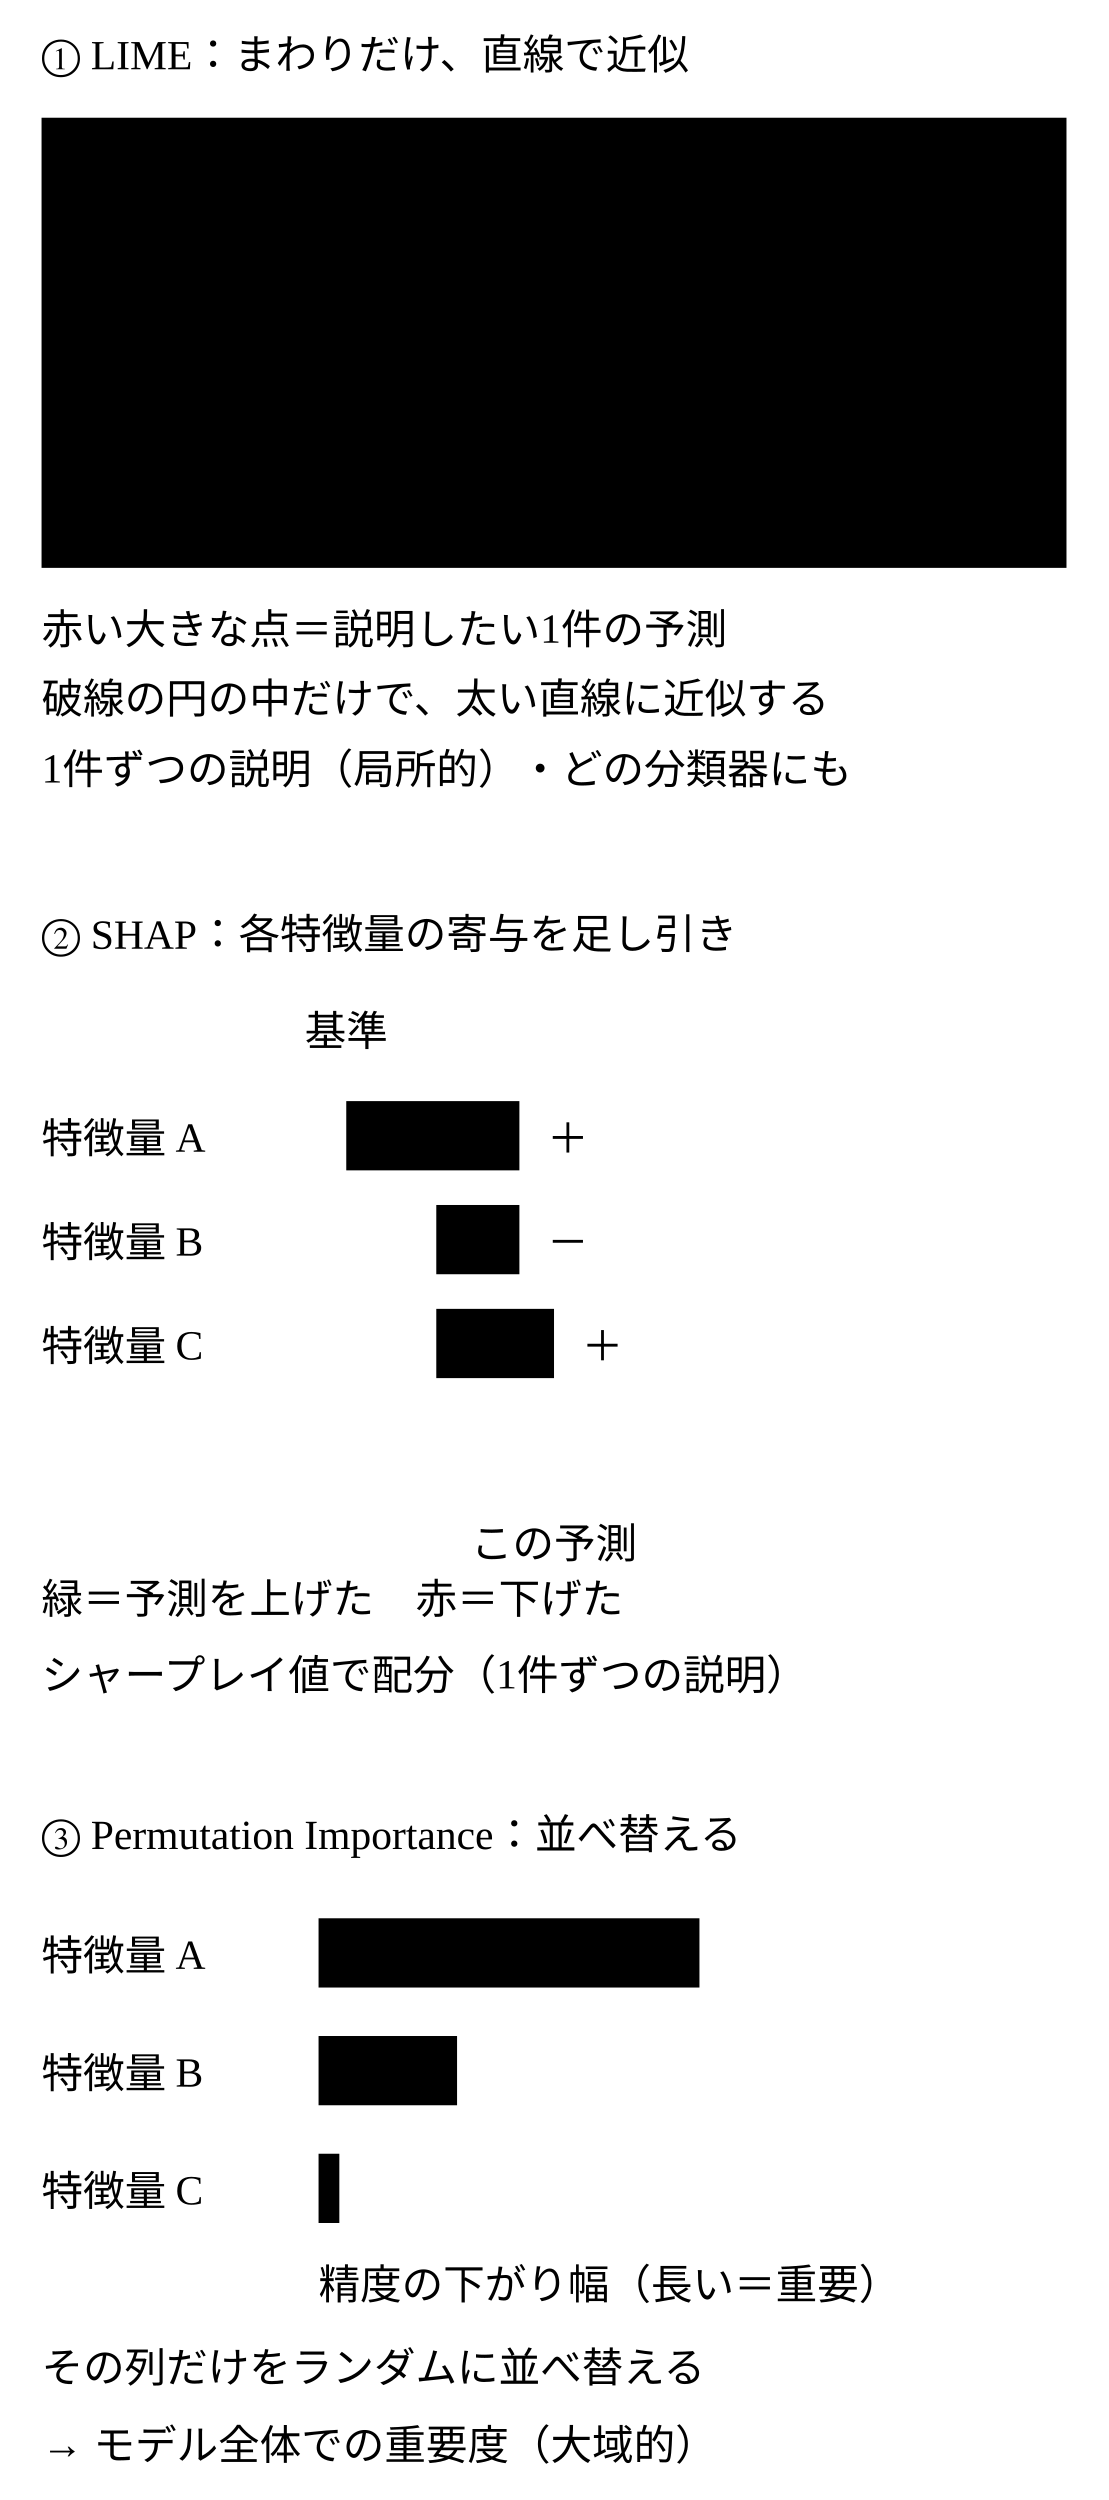
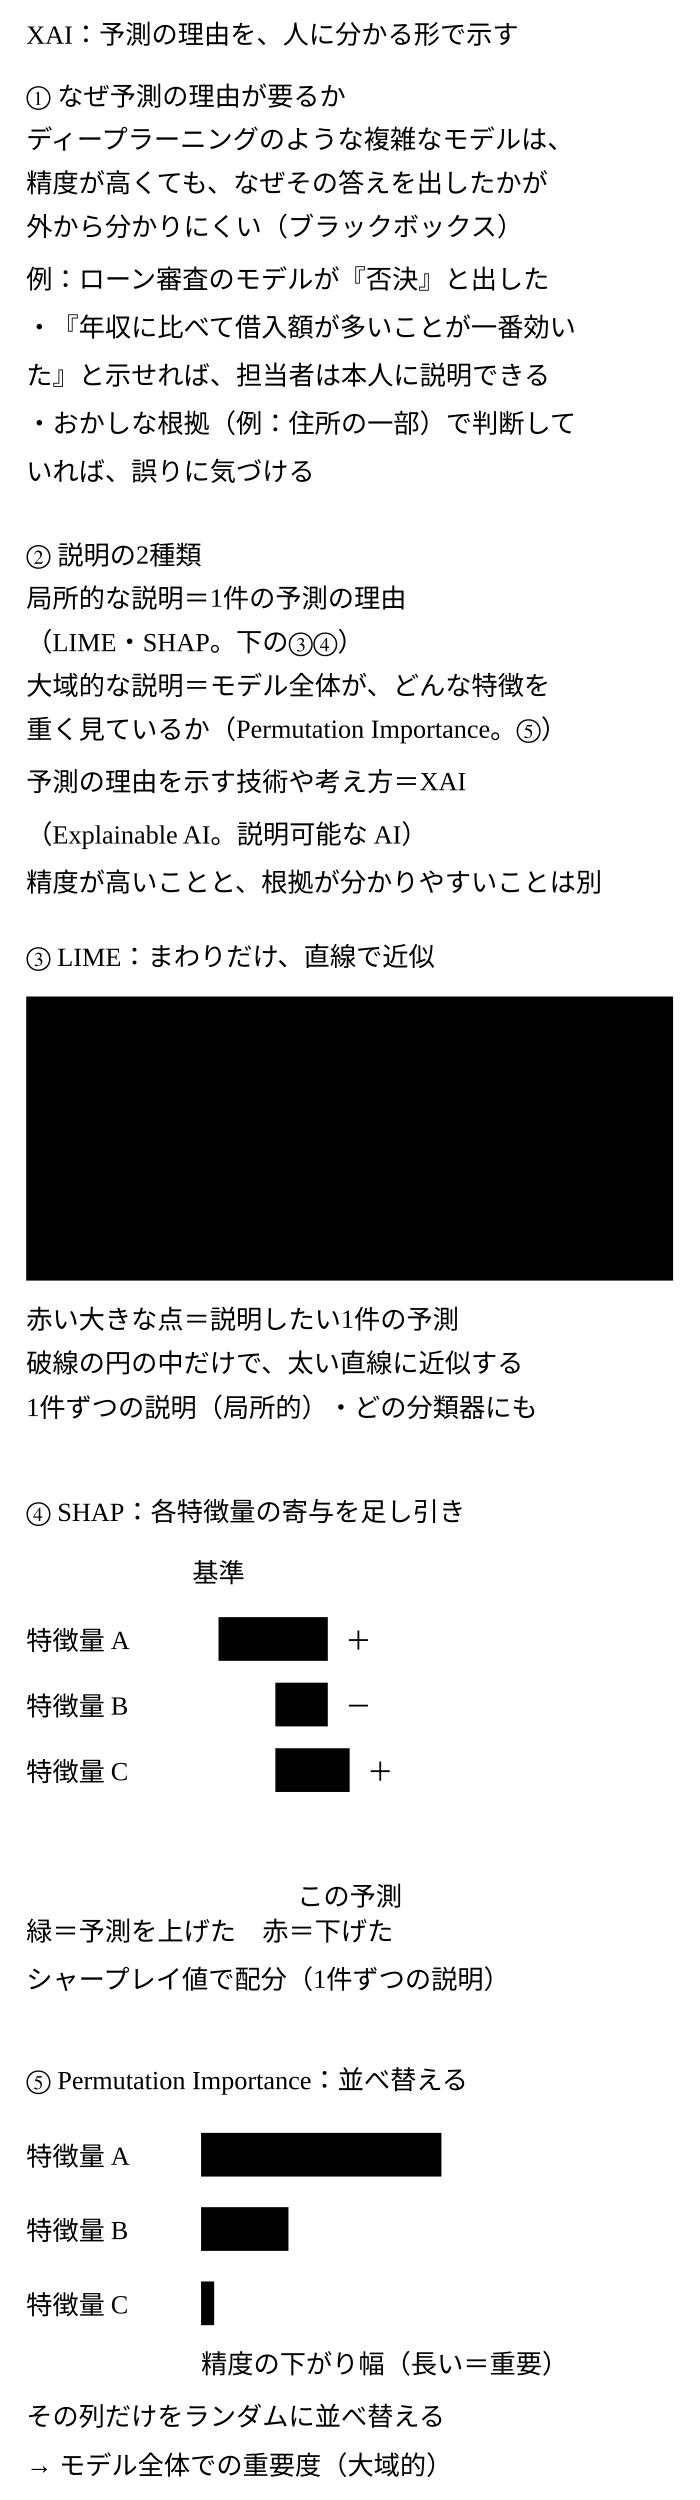
- <svg xmlns="http://www.w3.org/2000/svg" viewBox="0 0 320 722" role="img" aria-labelledby="fig-g-lime-shap-t fig-g-lime-shap-d">
-   <text x="12" y="20" class="tb">① LIME：まわりだけ、直線で近似</text>
-   <rect x="12" y="34" width="296" height="130" class="fs sb" stroke-width="1.5" />
-   <polyline points="147,42 153.62,44.85 160.09,47.7 166.29,50.55 172.08,53.4 177.34,56.25 181.96,59.1 185.85,61.95 188.94,64.8 191.16,67.65 192.49,70.5 192.91,73.35 192.42,76.2 191.06,79.05 188.88,81.9 185.95,84.75 182.35,87.6 178.19,90.45 173.59,93.3 168.67,96.15 163.58,99 158.45,101.85 153.42,104.7 148.64,107.55 144.23,110.4 140.31,113.25 137.01,116.1 134.41,118.95 132.6,121.8 131.64,124.65 131.57,127.5 132.41,130.35 134.16,133.2 136.79,136.05 140.26,138.9 144.5,141.75 149.43,144.6 154.95,147.45 160.94,150.3 167.28,153.15 173.84,156" class="l sm w2" />
-   <circle cx="142.81" cy="85.58" r="3" class="fa sa" />
-   <circle cx="151.69" cy="73.5" r="3" class="fa sa" />
-   <circle cx="180.8" cy="119.8" r="3" class="fok sok" />
-   <circle cx="130.39" cy="112.06" r="3" class="fa sa" />
-   <circle cx="131.87" cy="81.82" r="3" class="fa sa" />
-   <circle cx="186.6" cy="85.23" r="3" class="fok sok" />
-   <circle cx="152.32" cy="90.31" r="3" class="fa sa" />
-   <circle cx="165.05" cy="107.51" r="3" class="fok sok" />
-   <circle cx="154.97" cy="97.73" r="3" class="fa sa" />
-   <circle cx="177.06" cy="92.96" r="3" class="fok sok" />
-   <circle cx="133.73" cy="112.97" r="3" class="fa sa" />
-   <circle cx="185.41" cy="71.16" r="3" class="fa sa" />
-   <circle cx="147.88" cy="76.52" r="3" class="fa sa" />
-   <circle cx="169.67" cy="72" r="3" class="fa sa" />
-   <circle cx="152.5" cy="124.44" r="3" class="fok sok" />
-   <circle cx="188.12" cy="112.71" r="3" class="fok sok" />
-   <circle cx="163.58" cy="99" r="6" class="fng sng" />
-   <circle cx="163.58" cy="99" r="44" class="sa w1 dsh l" />
-   <line x1="149.58" y1="63" x2="177.58" y2="135" class="l swn w2" />
-   <text x="12" y="186">赤い大きな点＝説明したい1件の予測</text>
-   <text x="12" y="206">破線の円の中だけで、太い直線に近似する</text>
-   <text x="12" y="226" class="tm">1件ずつの説明（局所的）・どの分類器にも</text>
-   <line x1="12" y1="250" x2="308" y2="250" class="l sb w1" />
-   <text x="12" y="274" class="tb">② SHAP：各特徴量の寄与を足し引き</text>
-   <line x1="100" y1="308" x2="100" y2="436" class="l sm w1 dsh" />
-   <text x="100" y="302" class="tm" text-anchor="middle">基準</text>
-   <rect x="100" y="318" width="50" height="20" class="fok sok" stroke-width="1.5" />
-   <text x="12" y="333">特徴量 A</text>
-   <text x="158" y="333" class="tb tok">＋</text>
-   <rect x="126" y="348" width="24" height="20" class="fng sng" stroke-width="1.5" />
-   <text x="12" y="363">特徴量 B</text>
-   <text x="158" y="363" class="tb tng">－</text>
-   <rect x="126" y="378" width="34" height="20" class="fok sok" stroke-width="1.5" />
-   <text x="12" y="393">特徴量 C</text>
-   <text x="168" y="393" class="tb tok">＋</text>
-   <line x1="160" y1="408" x2="160" y2="432" class="l sa w2" />
-   <line x1="100" y1="420" x2="160" y2="420" class="l sa w1" />
-   <text x="160" y="450" class="tb ta" text-anchor="middle">この予測</text>
-   <text x="12" y="466" class="tm">緑＝予測を上げた　赤＝下げた</text>
-   <text x="12" y="488" class="tm">シャープレイ値で配分（1件ずつの説明）</text>
-   <line x1="12" y1="510" x2="308" y2="510" class="l sb w1" />
-   <text x="12" y="534" class="tb">③ Permutation Importance：並べ替える</text>
-   <text x="12" y="569">特徴量 A</text>
-   <rect x="92" y="554" width="110" height="20" class="fng sng" stroke-width="1.5" />
-   <text x="12" y="603">特徴量 B</text>
-   <rect x="92" y="588" width="40" height="20" class="fng sng" stroke-width="1.5" />
-   <text x="12" y="637">特徴量 C</text>
-   <rect x="92" y="622" width="6" height="20" class="fng sng" stroke-width="1.5" />
-   <text x="92" y="664" class="tm">精度の下がり幅（長い＝重要）</text>
-   <text x="12" y="688">その列だけをランダムに並べ替える</text>
-   <text x="12" y="710" class="tb">→ モデル全体での重要度（大域的）</text>
+ <svg xmlns="http://www.w3.org/2000/svg" viewBox="0 0 320 1144" role="img" aria-labelledby="fig-g-lime-shap-t fig-g-lime-shap-d">
+   <text x="12" y="20" class="tb">XAI：予測の理由を、人に分かる形で示す</text>
+   <text x="12" y="48" class="tb">① なぜ予測の理由が要るか</text>
+   <text x="12" y="68" class="tm">ディープラーニングのような複雑なモデルは、</text>
+   <text x="12" y="88" class="tm">精度が高くても、なぜその答えを出したかが</text>
+   <text x="12" y="108" class="tm">外から分かりにくい（ブラックボックス）</text>
+   <text x="12" y="132">例：ローン審査のモデルが『否決』と出した</text>
+   <text x="12" y="154" class="tm">・『年収に比べて借入額が多いことが一番効い</text>
+   <text x="12" y="176" class="tm">　た』と示せれば、担当者は本人に説明できる</text>
+   <text x="12" y="198" class="tm">・おかしな根拠（例：住所の一部）で判断して</text>
+   <text x="12" y="220" class="tm">　いれば、誤りに気づける</text>
+   <line x1="12" y1="234" x2="308" y2="234" class="l sb w1" />
+   <text x="12" y="258" class="tb">② 説明の2種類</text>
+   <text x="12" y="278" class="tm">局所的な説明＝1件の予測の理由</text>
+   <text x="12" y="298" class="tm">　（LIME・SHAP。下の③④）</text>
+   <text x="12" y="318" class="tm">大域的な説明＝モデル全体が、どんな特徴を</text>
+   <text x="12" y="338" class="tm">　重く見ているか（Permutation Importance。⑤）</text>
+   <text x="12" y="362" class="tb ta">予測の理由を示す技術や考え方＝XAI</text>
+   <text x="12" y="386" class="tb ta">（Explainable AI。説明可能な AI）</text>
+   <text x="12" y="408" class="tm">精度が高いことと、根拠が分かりやすいことは別</text>
+   <line x1="12" y1="418" x2="308" y2="418" class="l sb w1" />
+   <g transform="translate(0,422)">
+     <text x="12" y="20" class="tb">③ LIME：まわりだけ、直線で近似</text>
+     <rect x="12" y="34" width="296" height="130" class="fs sb" stroke-width="1.5" />
+     <polyline points="147,42 153.62,44.85 160.09,47.7 166.29,50.55 172.08,53.4 177.34,56.25 181.96,59.1 185.85,61.95 188.94,64.8 191.16,67.65 192.49,70.5 192.91,73.35 192.42,76.2 191.06,79.05 188.88,81.9 185.95,84.75 182.35,87.6 178.19,90.45 173.59,93.3 168.67,96.15 163.58,99 158.45,101.85 153.42,104.7 148.64,107.55 144.23,110.4 140.31,113.25 137.01,116.1 134.41,118.95 132.6,121.8 131.64,124.65 131.57,127.5 132.41,130.35 134.16,133.2 136.79,136.05 140.26,138.9 144.5,141.75 149.43,144.6 154.95,147.45 160.94,150.3 167.28,153.15 173.84,156" class="l sm w2" />
+     <circle cx="142.81" cy="85.58" r="3" class="fa sa" />
+     <circle cx="151.69" cy="73.5" r="3" class="fa sa" />
+     <circle cx="180.8" cy="119.8" r="3" class="fok sok" />
+     <circle cx="130.39" cy="112.06" r="3" class="fa sa" />
+     <circle cx="131.87" cy="81.82" r="3" class="fa sa" />
+     <circle cx="186.6" cy="85.23" r="3" class="fok sok" />
+     <circle cx="152.32" cy="90.31" r="3" class="fa sa" />
+     <circle cx="165.05" cy="107.51" r="3" class="fok sok" />
+     <circle cx="154.97" cy="97.73" r="3" class="fa sa" />
+     <circle cx="177.06" cy="92.96" r="3" class="fok sok" />
+     <circle cx="133.73" cy="112.97" r="3" class="fa sa" />
+     <circle cx="185.41" cy="71.16" r="3" class="fa sa" />
+     <circle cx="147.88" cy="76.52" r="3" class="fa sa" />
+     <circle cx="169.67" cy="72" r="3" class="fa sa" />
+     <circle cx="152.5" cy="124.44" r="3" class="fok sok" />
+     <circle cx="188.12" cy="112.71" r="3" class="fok sok" />
+     <circle cx="163.58" cy="99" r="6" class="fng sng" />
+     <circle cx="163.58" cy="99" r="44" class="sa w1 dsh l" />
+     <line x1="149.58" y1="63" x2="177.58" y2="135" class="l swn w2" />
+     <text x="12" y="186">赤い大きな点＝説明したい1件の予測</text>
+     <text x="12" y="206">破線の円の中だけで、太い直線に近似する</text>
+     <text x="12" y="226" class="tm">1件ずつの説明（局所的）・どの分類器にも</text>
+     <line x1="12" y1="250" x2="308" y2="250" class="l sb w1" />
+     <text x="12" y="274" class="tb">④ SHAP：各特徴量の寄与を足し引き</text>
+     <line x1="100" y1="308" x2="100" y2="436" class="l sm w1 dsh" />
+     <text x="100" y="302" class="tm" text-anchor="middle">基準</text>
+     <rect x="100" y="318" width="50" height="20" class="fok sok" stroke-width="1.5" />
+     <text x="12" y="333">特徴量 A</text>
+     <text x="158" y="333" class="tb tok">＋</text>
+     <rect x="126" y="348" width="24" height="20" class="fng sng" stroke-width="1.5" />
+     <text x="12" y="363">特徴量 B</text>
+     <text x="158" y="363" class="tb tng">－</text>
+     <rect x="126" y="378" width="34" height="20" class="fok sok" stroke-width="1.5" />
+     <text x="12" y="393">特徴量 C</text>
+     <text x="168" y="393" class="tb tok">＋</text>
+     <line x1="160" y1="408" x2="160" y2="432" class="l sa w2" />
+     <line x1="100" y1="420" x2="160" y2="420" class="l sa w1" />
+     <text x="160" y="450" class="tb ta" text-anchor="middle">この予測</text>
+     <text x="12" y="466" class="tm">緑＝予測を上げた　赤＝下げた</text>
+     <text x="12" y="488" class="tm">シャープレイ値で配分（1件ずつの説明）</text>
+     <line x1="12" y1="510" x2="308" y2="510" class="l sb w1" />
+     <text x="12" y="534" class="tb">⑤ Permutation Importance：並べ替える</text>
+     <text x="12" y="569">特徴量 A</text>
+     <rect x="92" y="554" width="110" height="20" class="fng sng" stroke-width="1.5" />
+     <text x="12" y="603">特徴量 B</text>
+     <rect x="92" y="588" width="40" height="20" class="fng sng" stroke-width="1.5" />
+     <text x="12" y="637">特徴量 C</text>
+     <rect x="92" y="622" width="6" height="20" class="fng sng" stroke-width="1.5" />
+     <text x="92" y="664" class="tm">精度の下がり幅（長い＝重要）</text>
+     <text x="12" y="688">その列だけをランダムに並べ替える</text>
+     <text x="12" y="710" class="tb">→ モデル全体での重要度（大域的）</text>
+   </g>
</svg>
